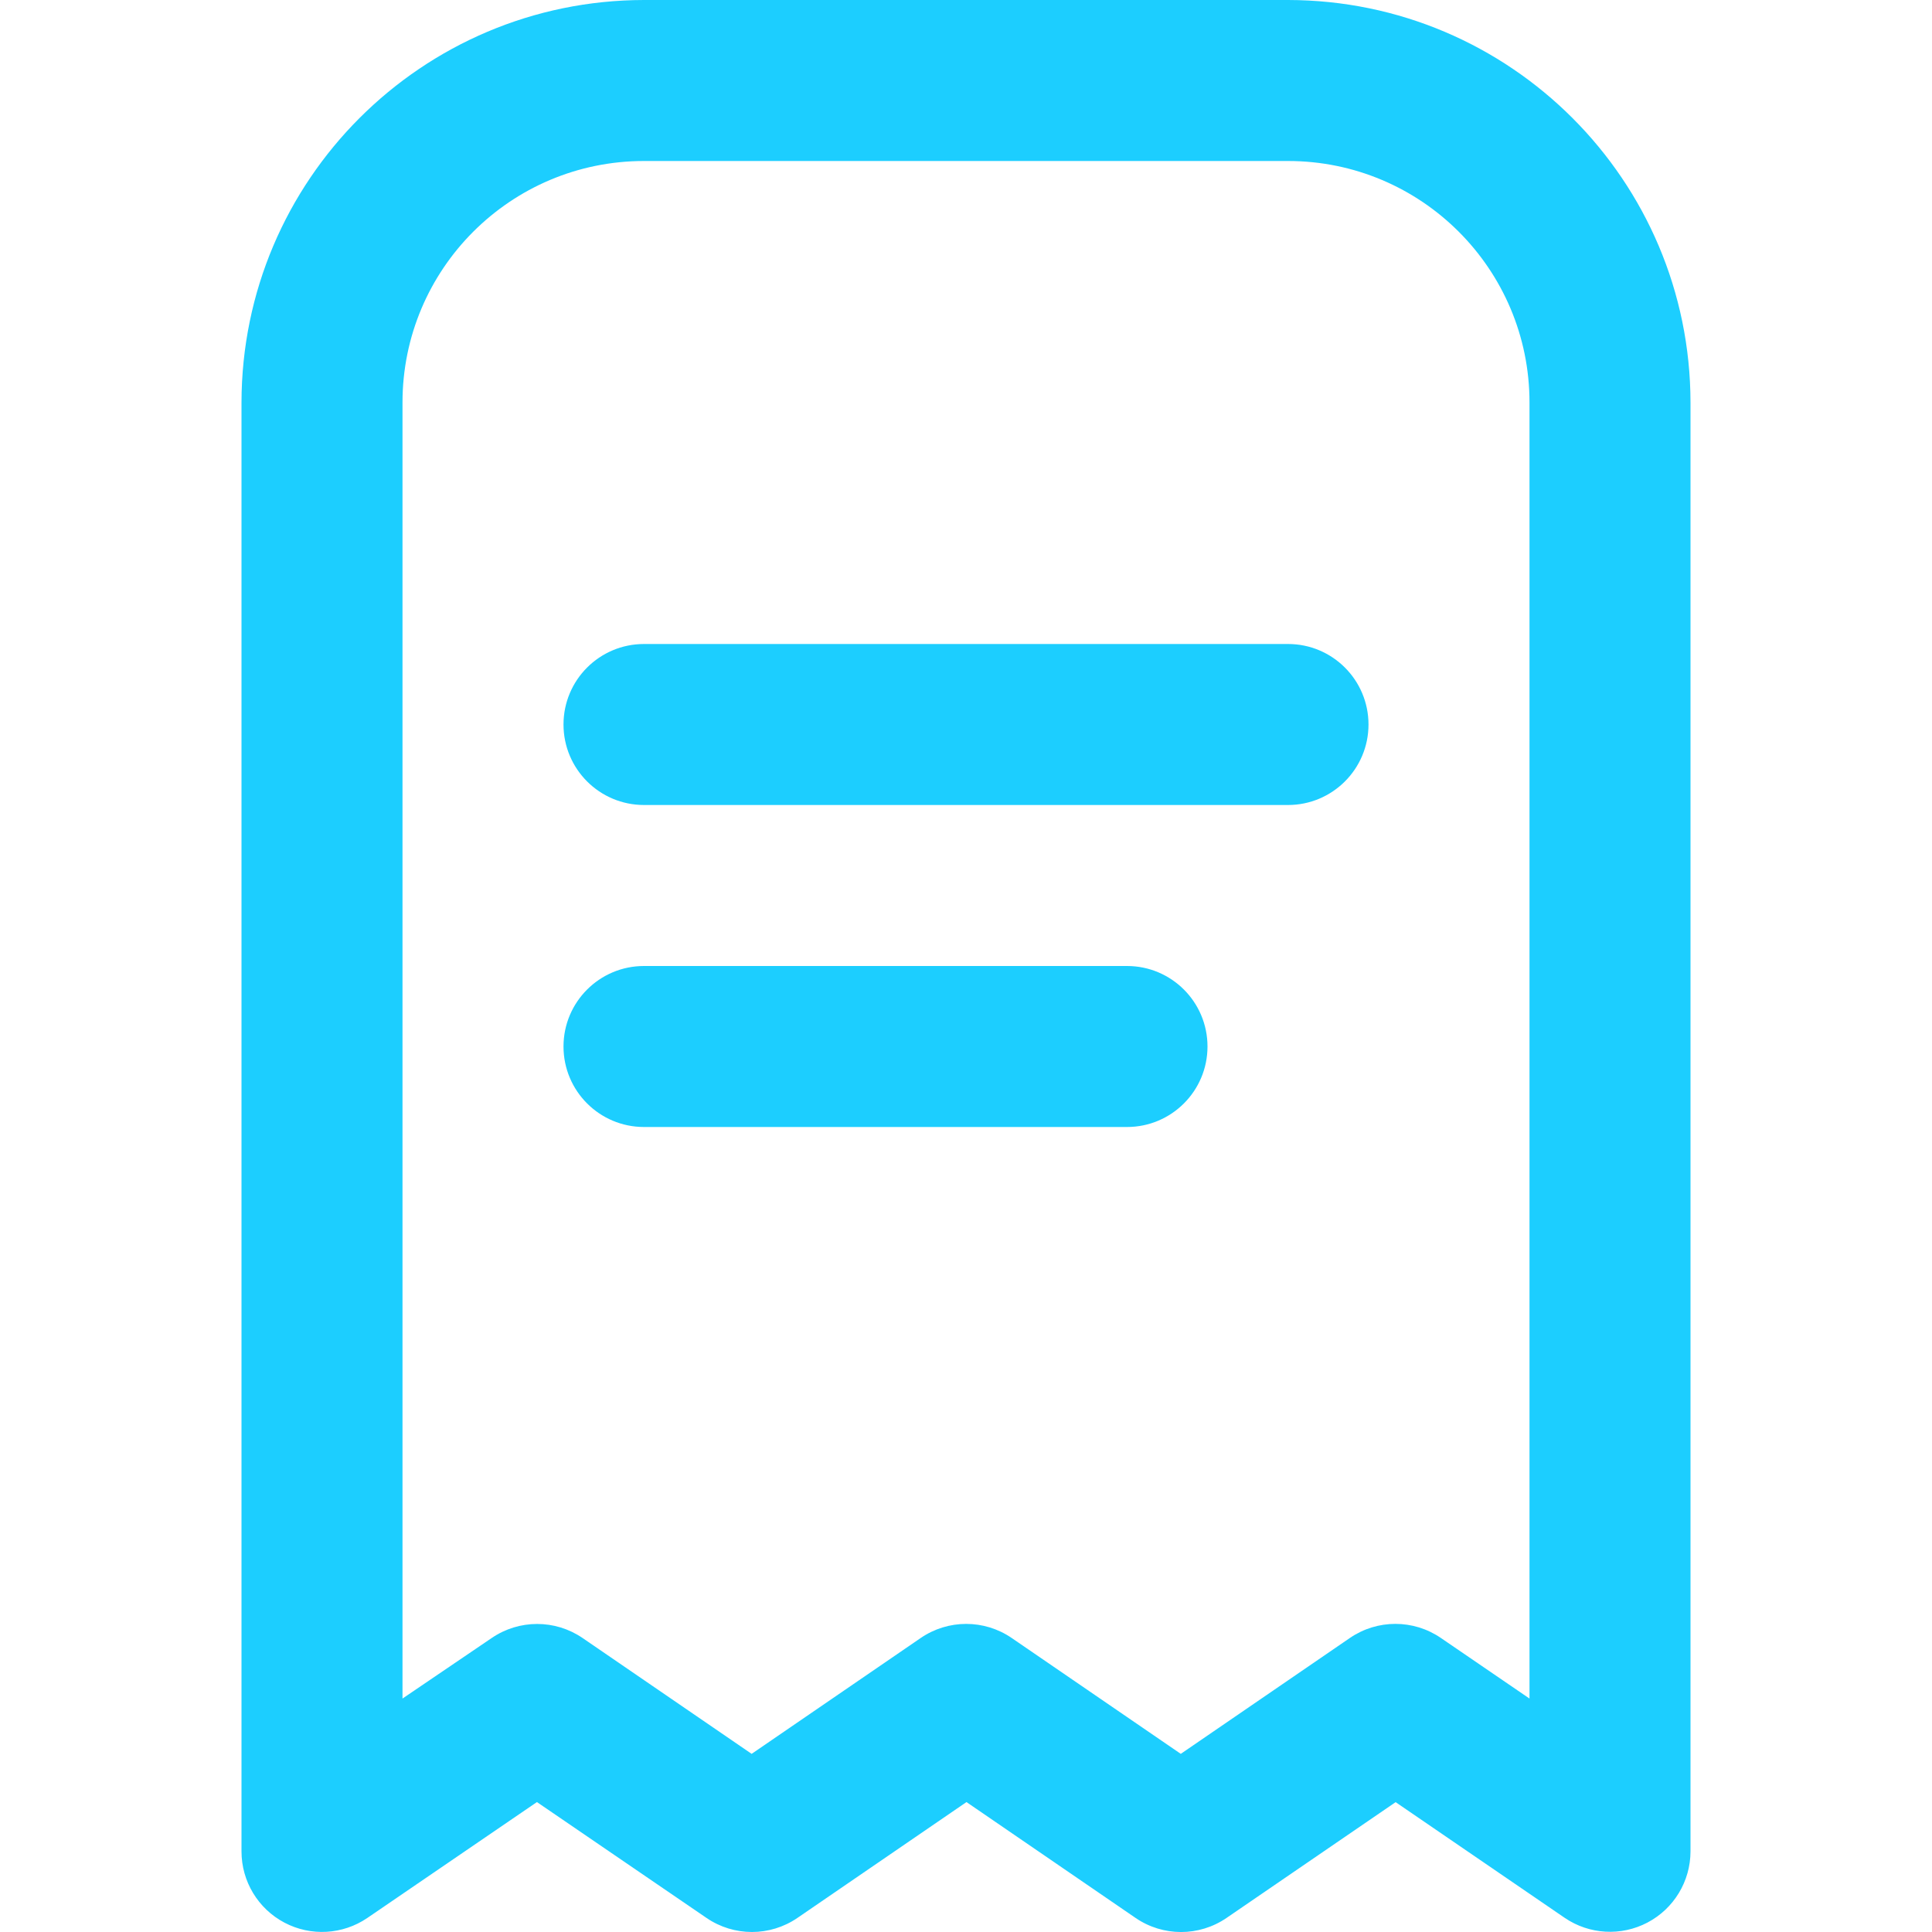
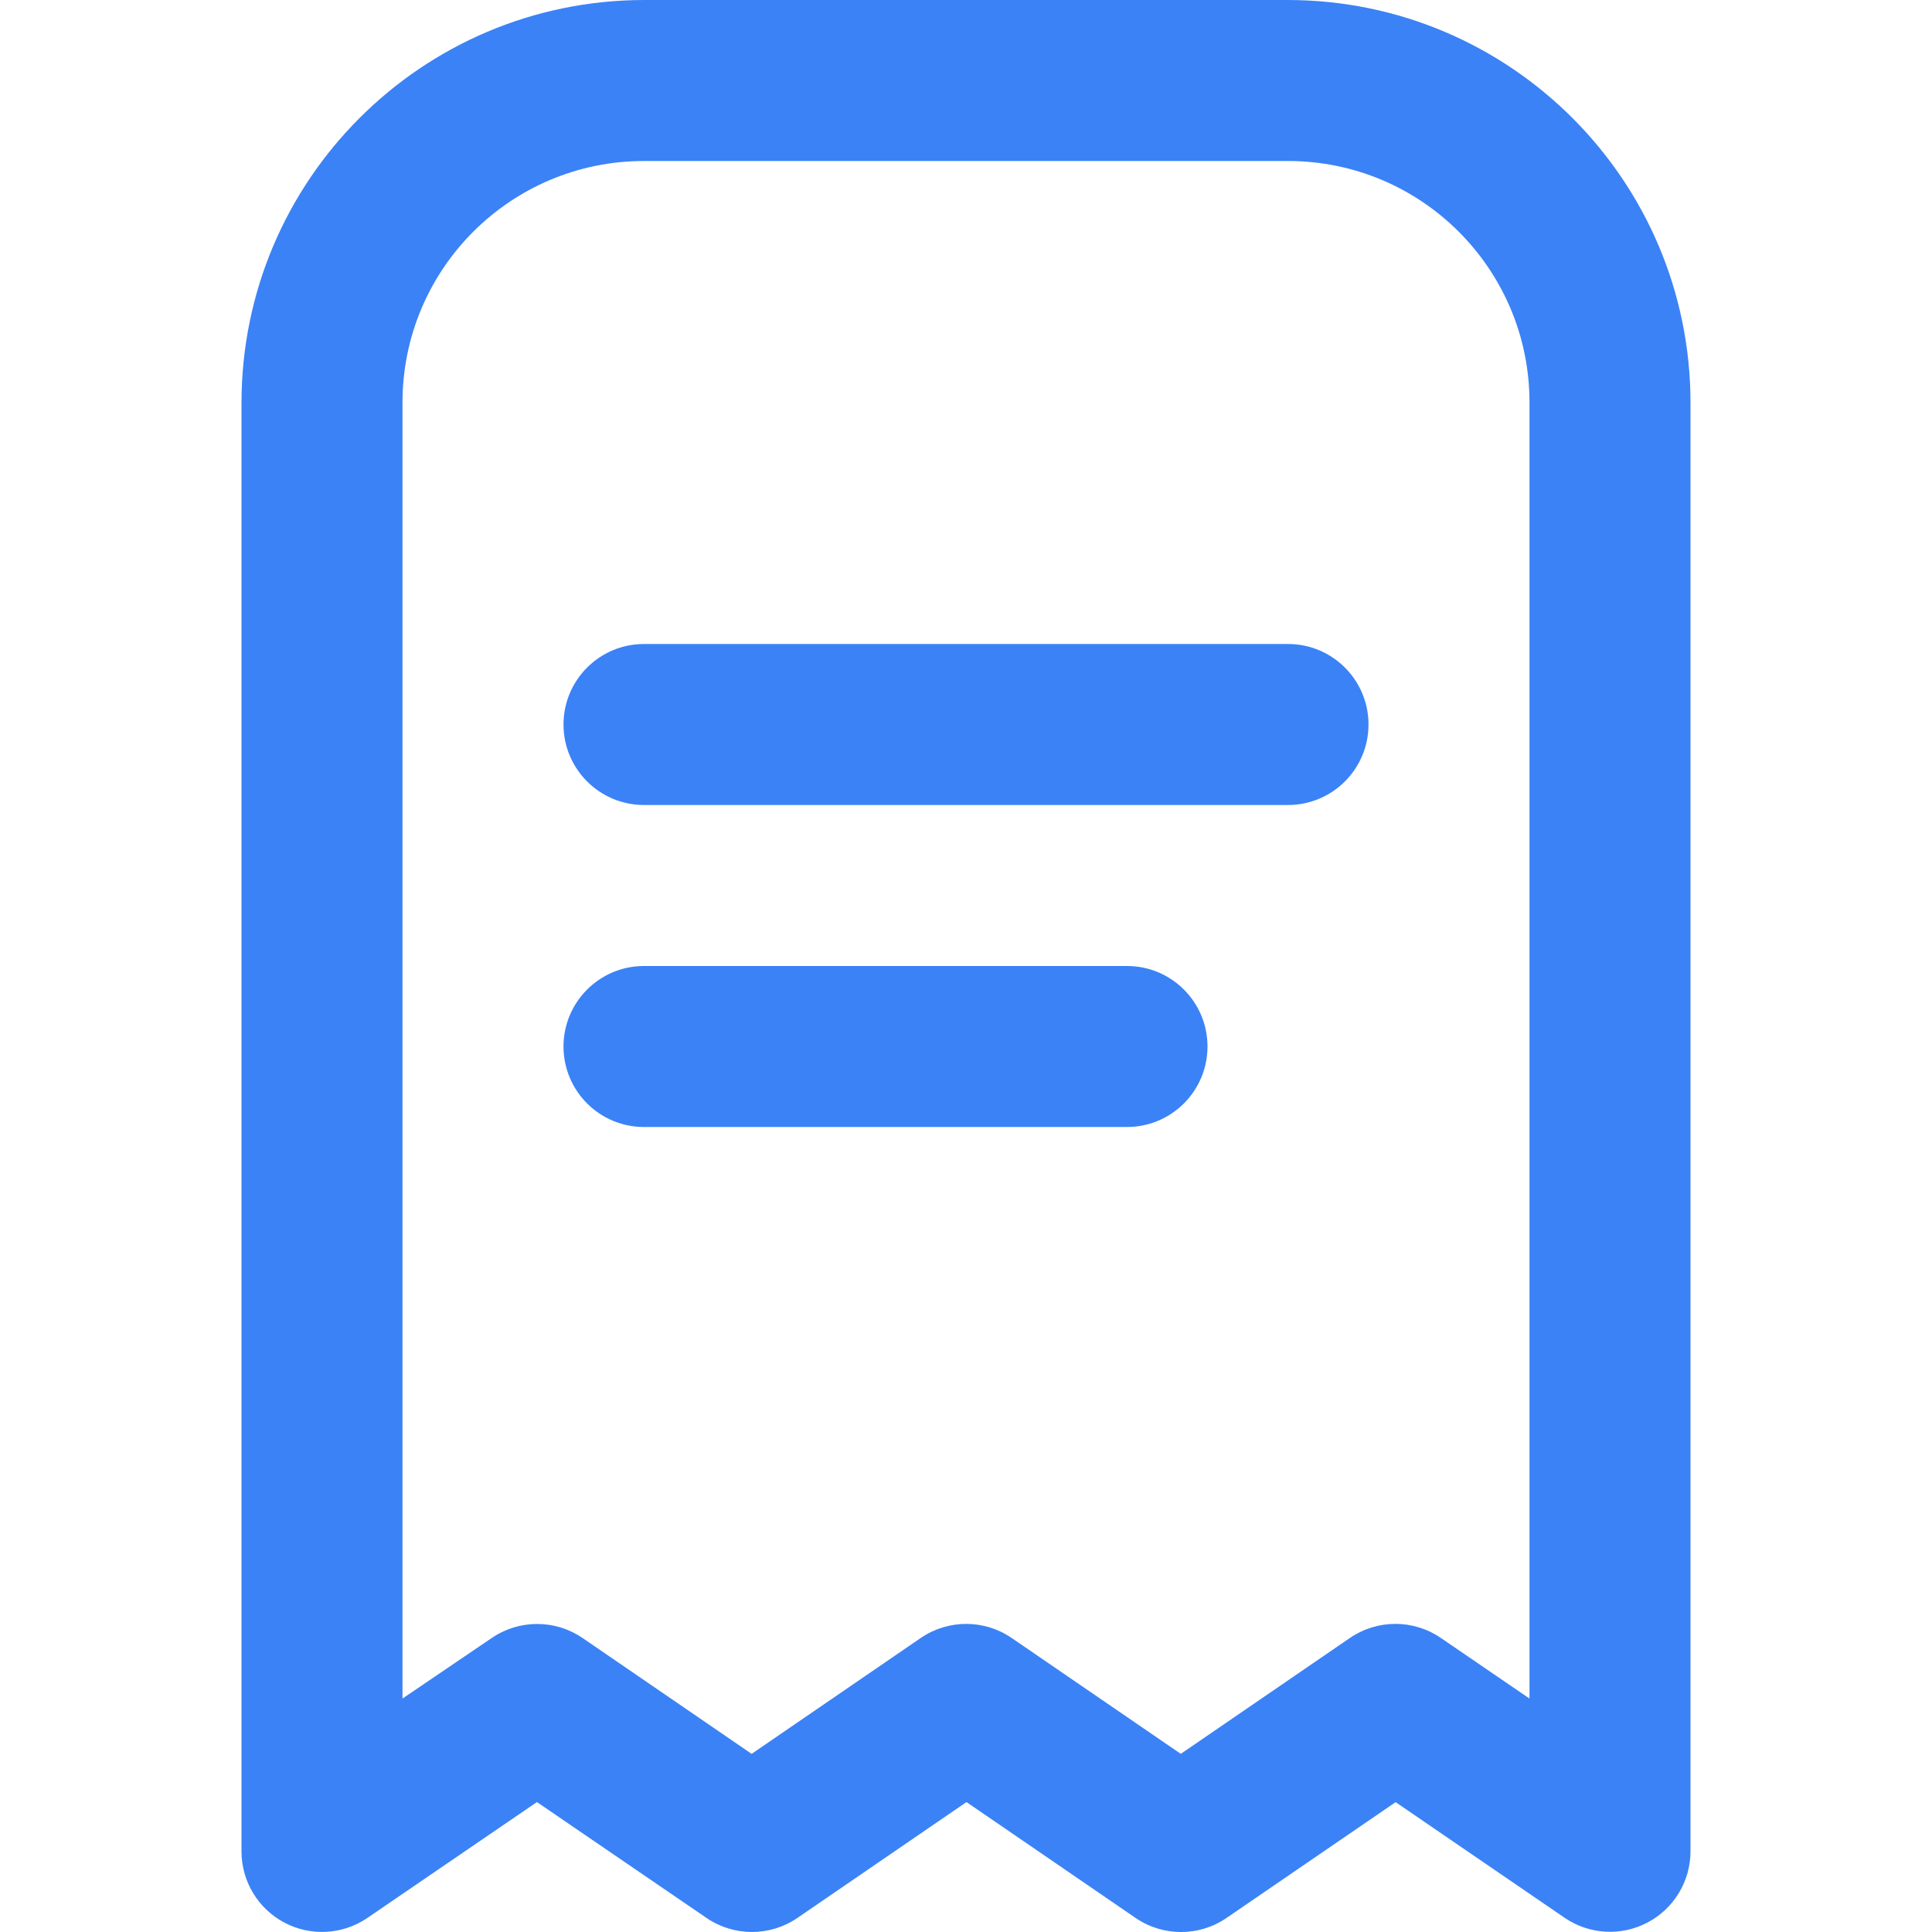
- <svg xmlns="http://www.w3.org/2000/svg" fill="#1CCEFF" id="Outline" viewBox="0 0 24 24" width="512" height="512">
+ <svg xmlns="http://www.w3.org/2000/svg" fill="#3B82F6" id="Outline" viewBox="0 0 24 24" width="512" height="512">
  <path d="M16,0H8A5.006,5.006,0,0,0,3,5V23a1,1,0,0,0,1.564.825L6.67,22.386l2.106,1.439a1,1,0,0,0,1.13,0l2.1-1.439,2.1,1.439a1,1,0,0,0,1.131,0l2.1-1.438,2.1,1.437A1,1,0,0,0,21,23V5A5.006,5.006,0,0,0,16,0Zm3,21.1-1.1-.752a1,1,0,0,0-1.132,0l-2.1,1.439-2.1-1.439a1,1,0,0,0-1.131,0l-2.1,1.439-2.1-1.439a1,1,0,0,0-1.129,0L5,21.1V5A3,3,0,0,1,8,2h8a3,3,0,0,1,3,3Z" />
  <rect x="7" y="8" width="10" height="2" rx="1" />
  <rect x="7" y="12" width="8" height="2" rx="1" />
</svg>
